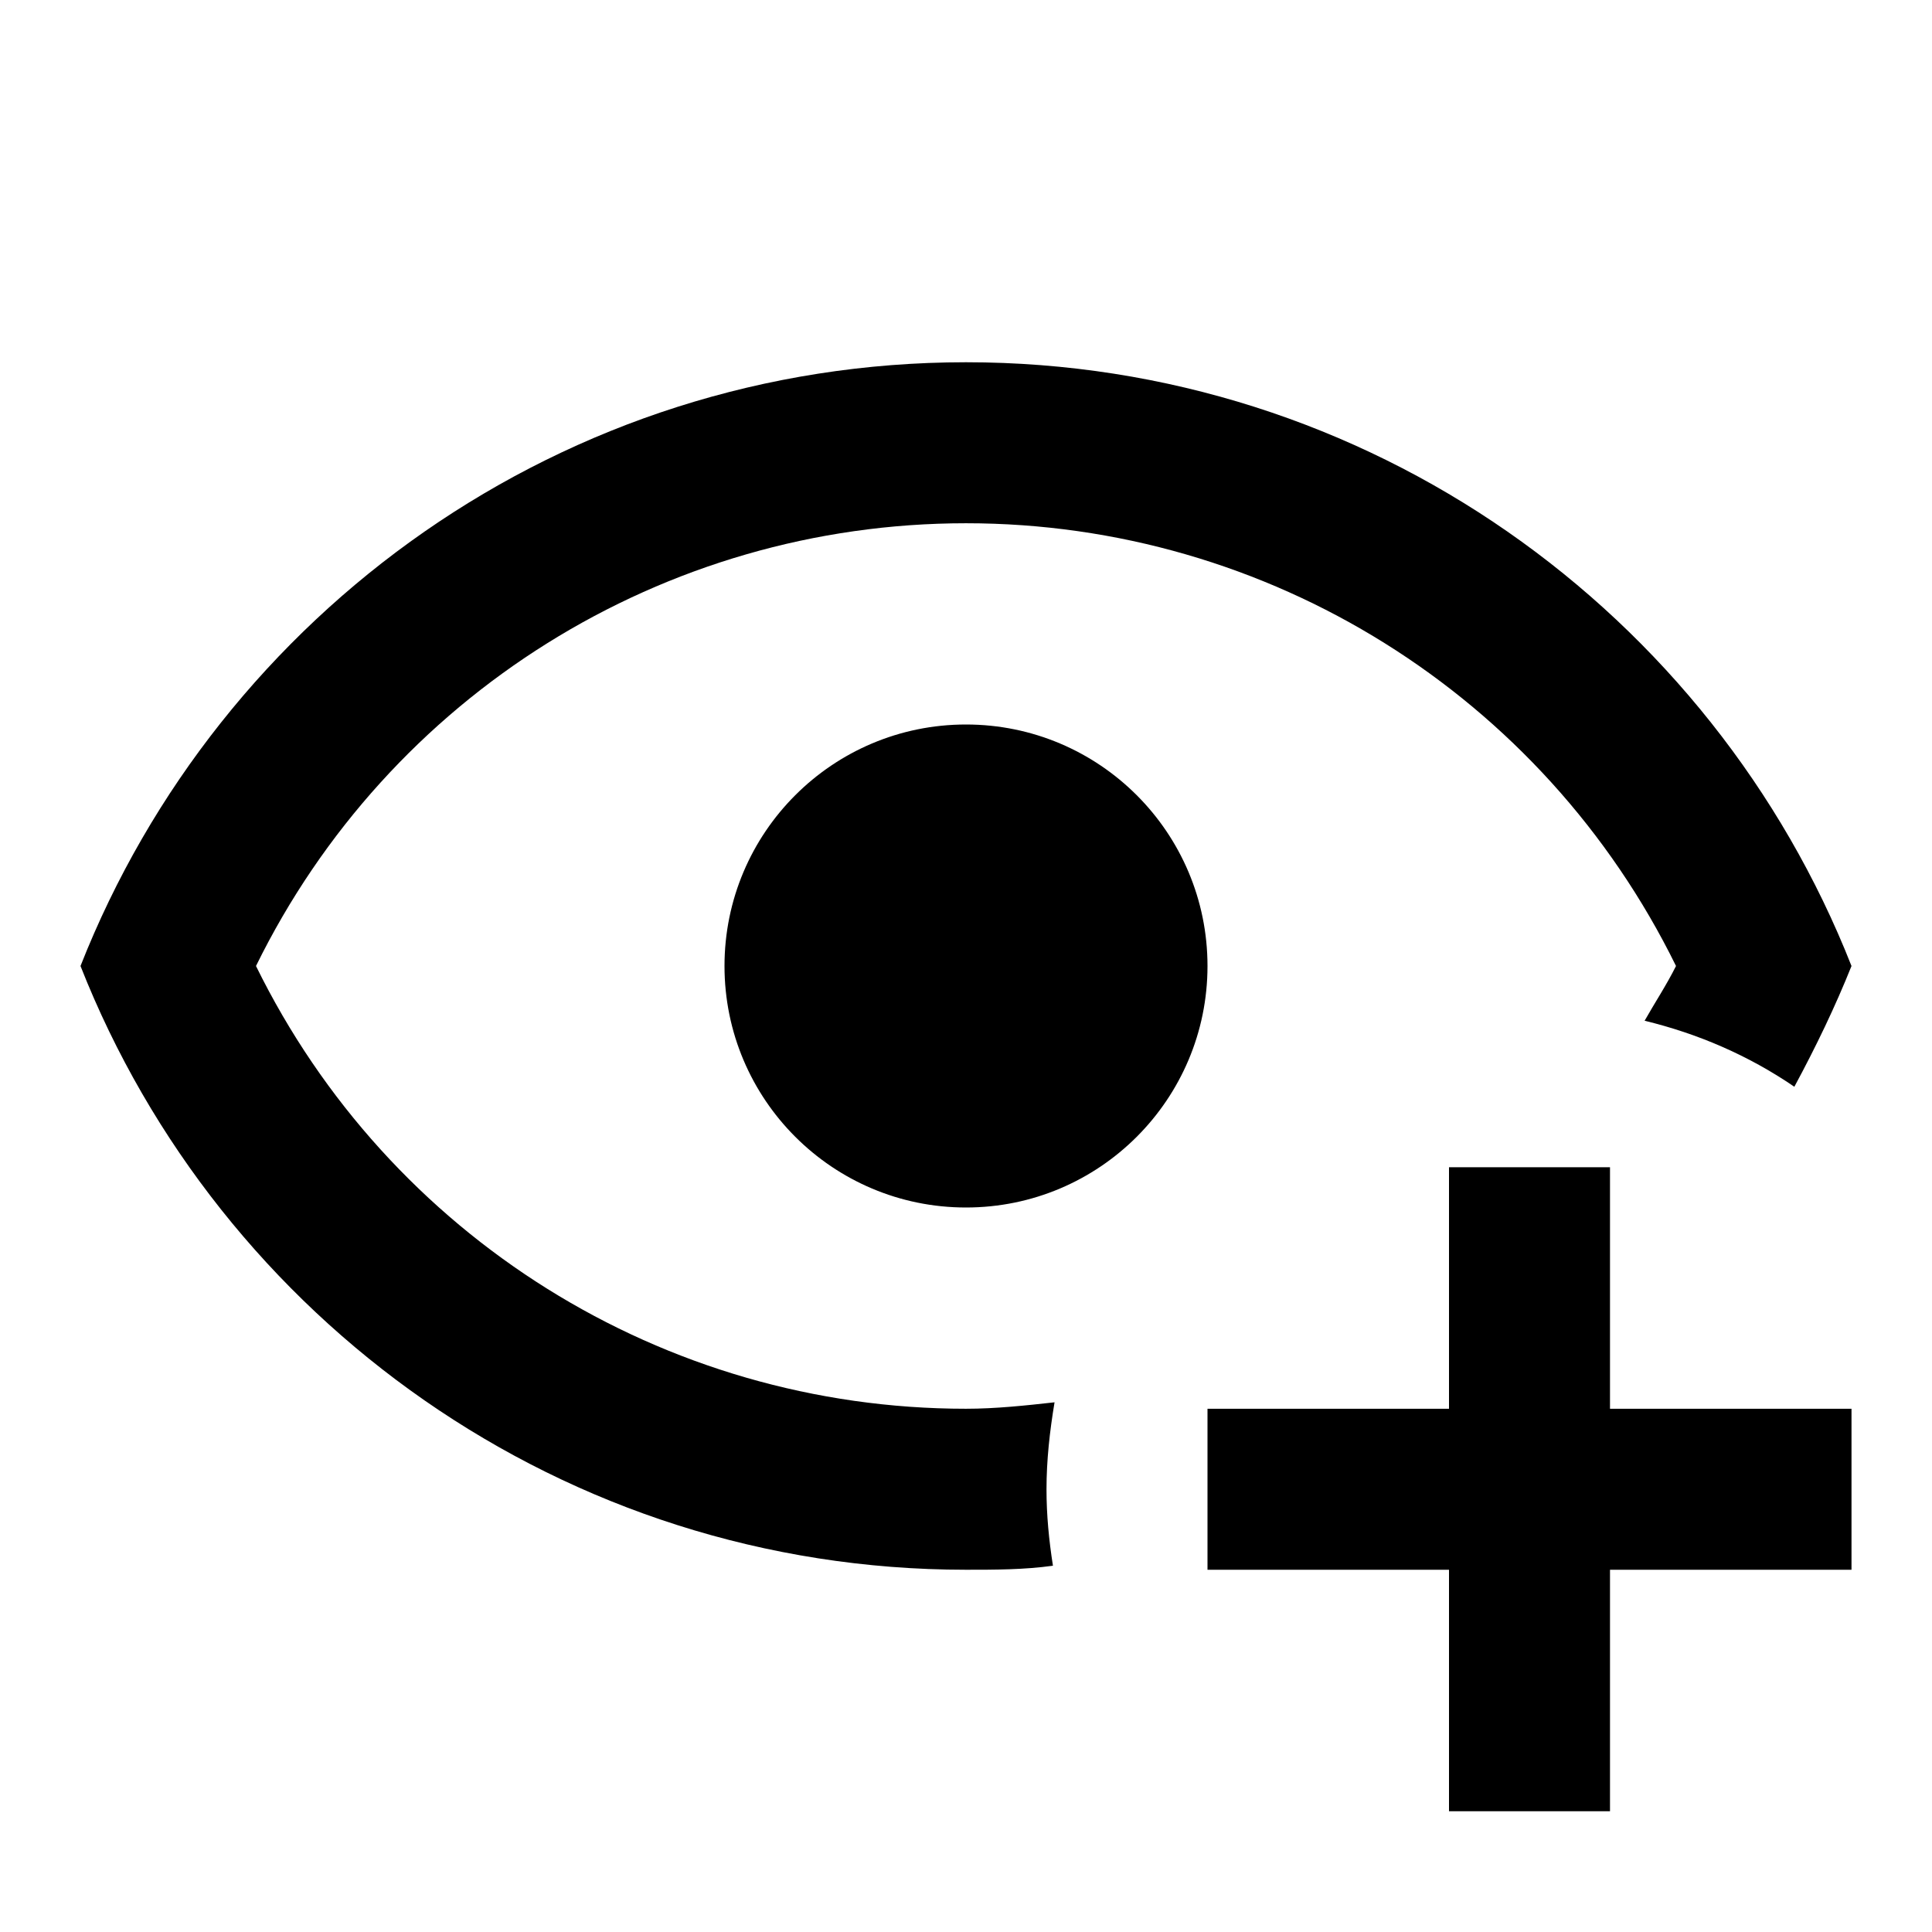
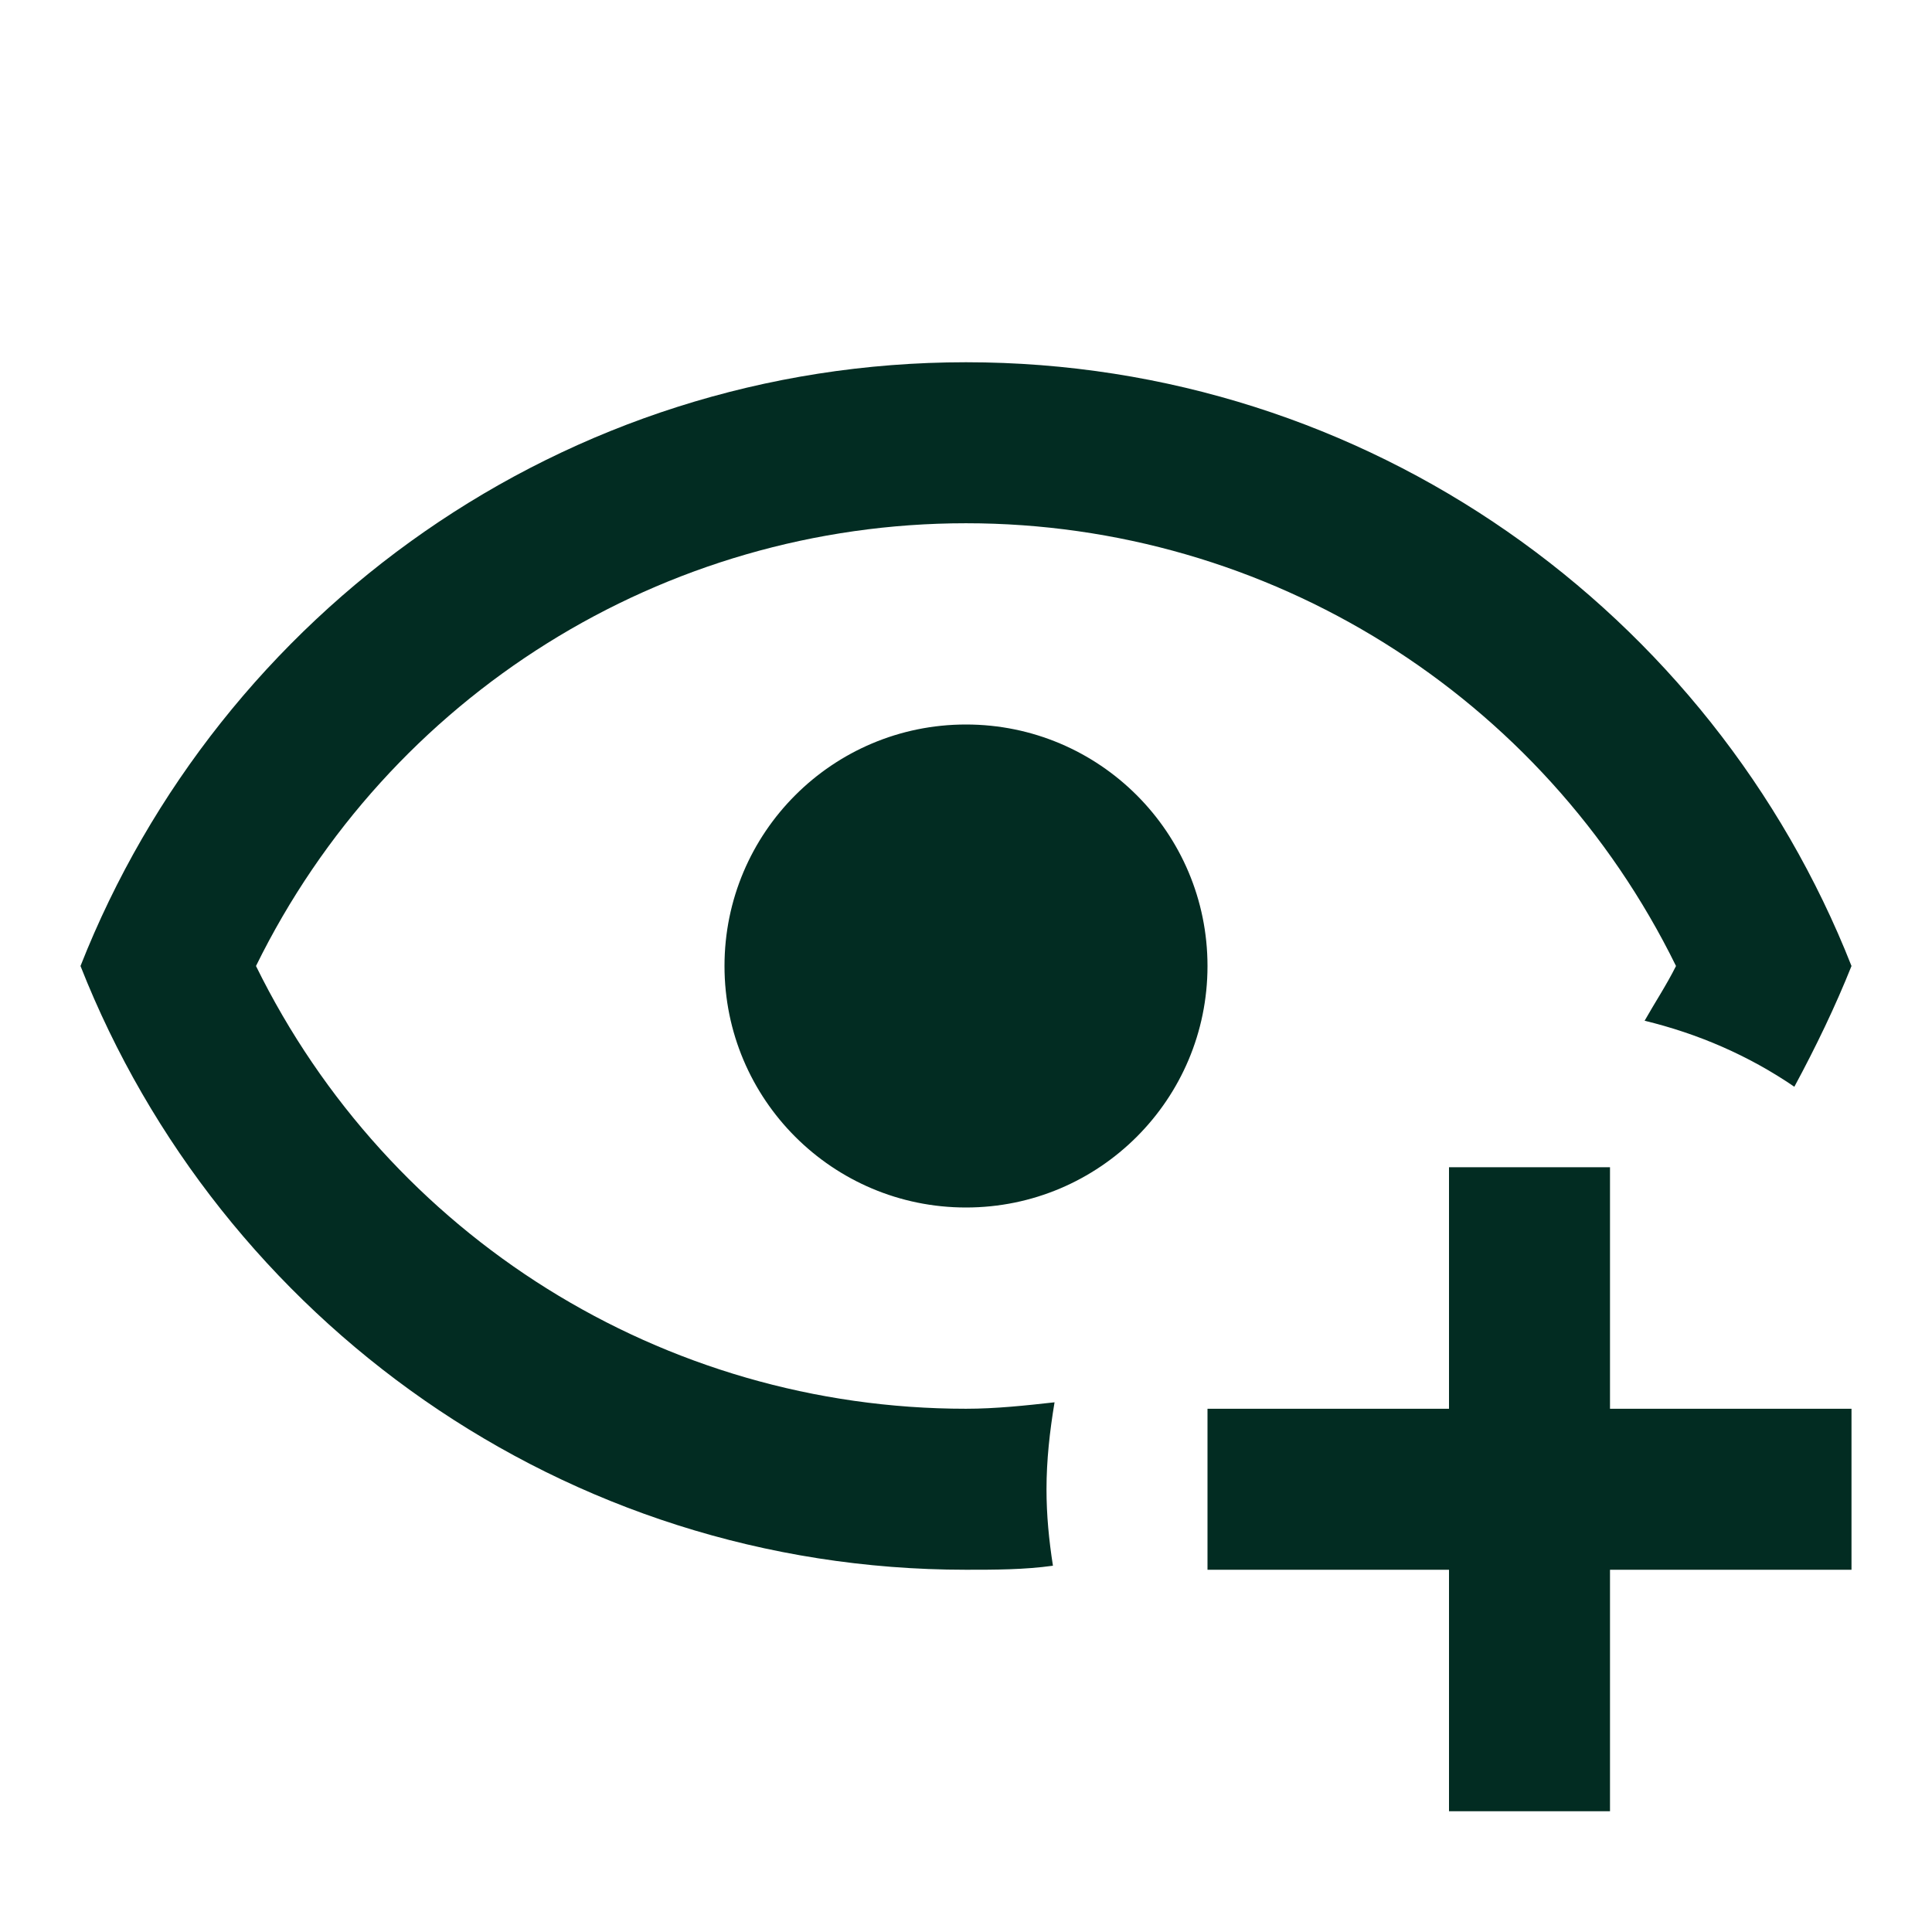
- <svg xmlns="http://www.w3.org/2000/svg" viewBox="0 0 24 24">
+ <svg xmlns="http://www.w3.org/2000/svg" viewBox="0 0 24 24" fill="#022c22">
  <path d="M12,4.5C7,4.5 2.73,7.61 1,12C2.73,16.39 7,19.5 12,19.5C12.36,19.5 12.72,19.5 13.08,19.45C13.03,19.13 13,18.82 13,18.5C13,18.14 13.04,17.78 13.1,17.42C12.74,17.46 12.37,17.5 12,17.5C8.24,17.5 4.83,15.36 3.18,12C4.83,8.64 8.24,6.5 12,6.5C15.76,6.5 19.17,8.64 20.82,12C20.7,12.24 20.56,12.45 20.43,12.68C21.09,12.84 21.72,13.11 22.29,13.5C22.56,13 22.8,12.5 23,12C21.27,7.61 17,4.5 12,4.5M12,9A3,3 0 0,0 9,12A3,3 0 0,0 12,15A3,3 0 0,0 15,12A3,3 0 0,0 12,9M18,14.5V17.5H15V19.5H18V22.5H20V19.5H23V17.5H20V14.5H18Z" />
</svg>
